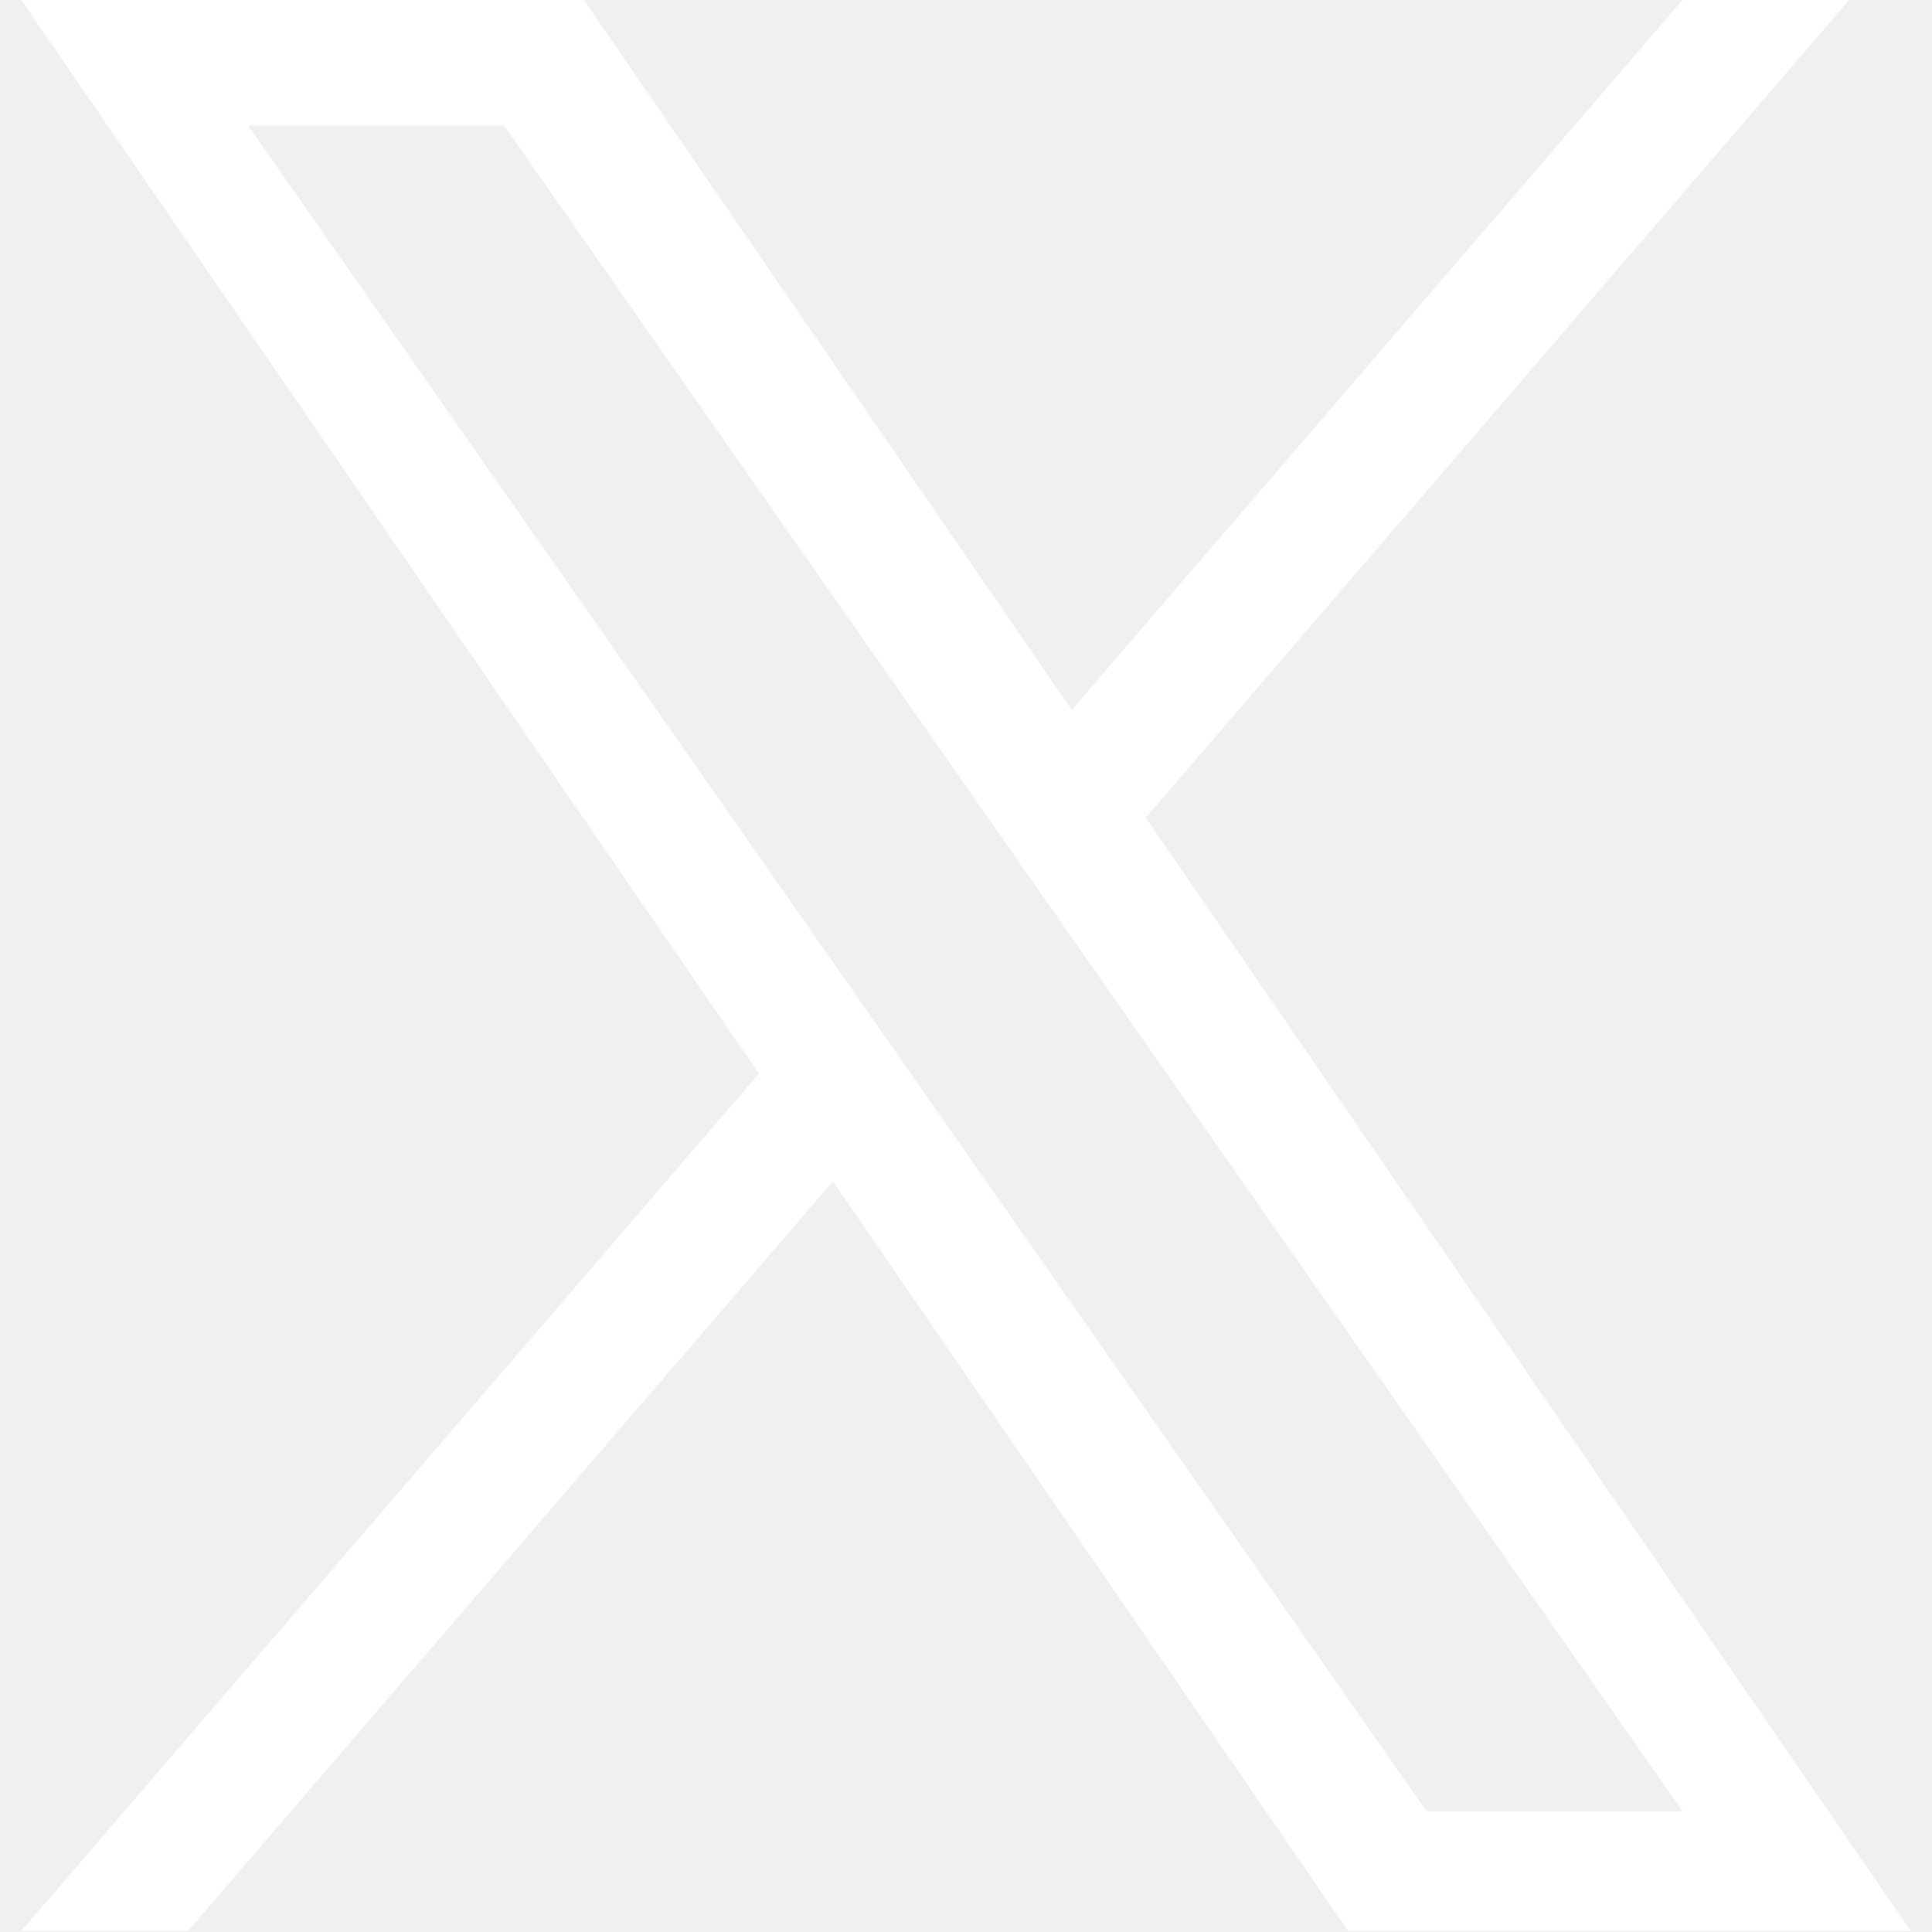
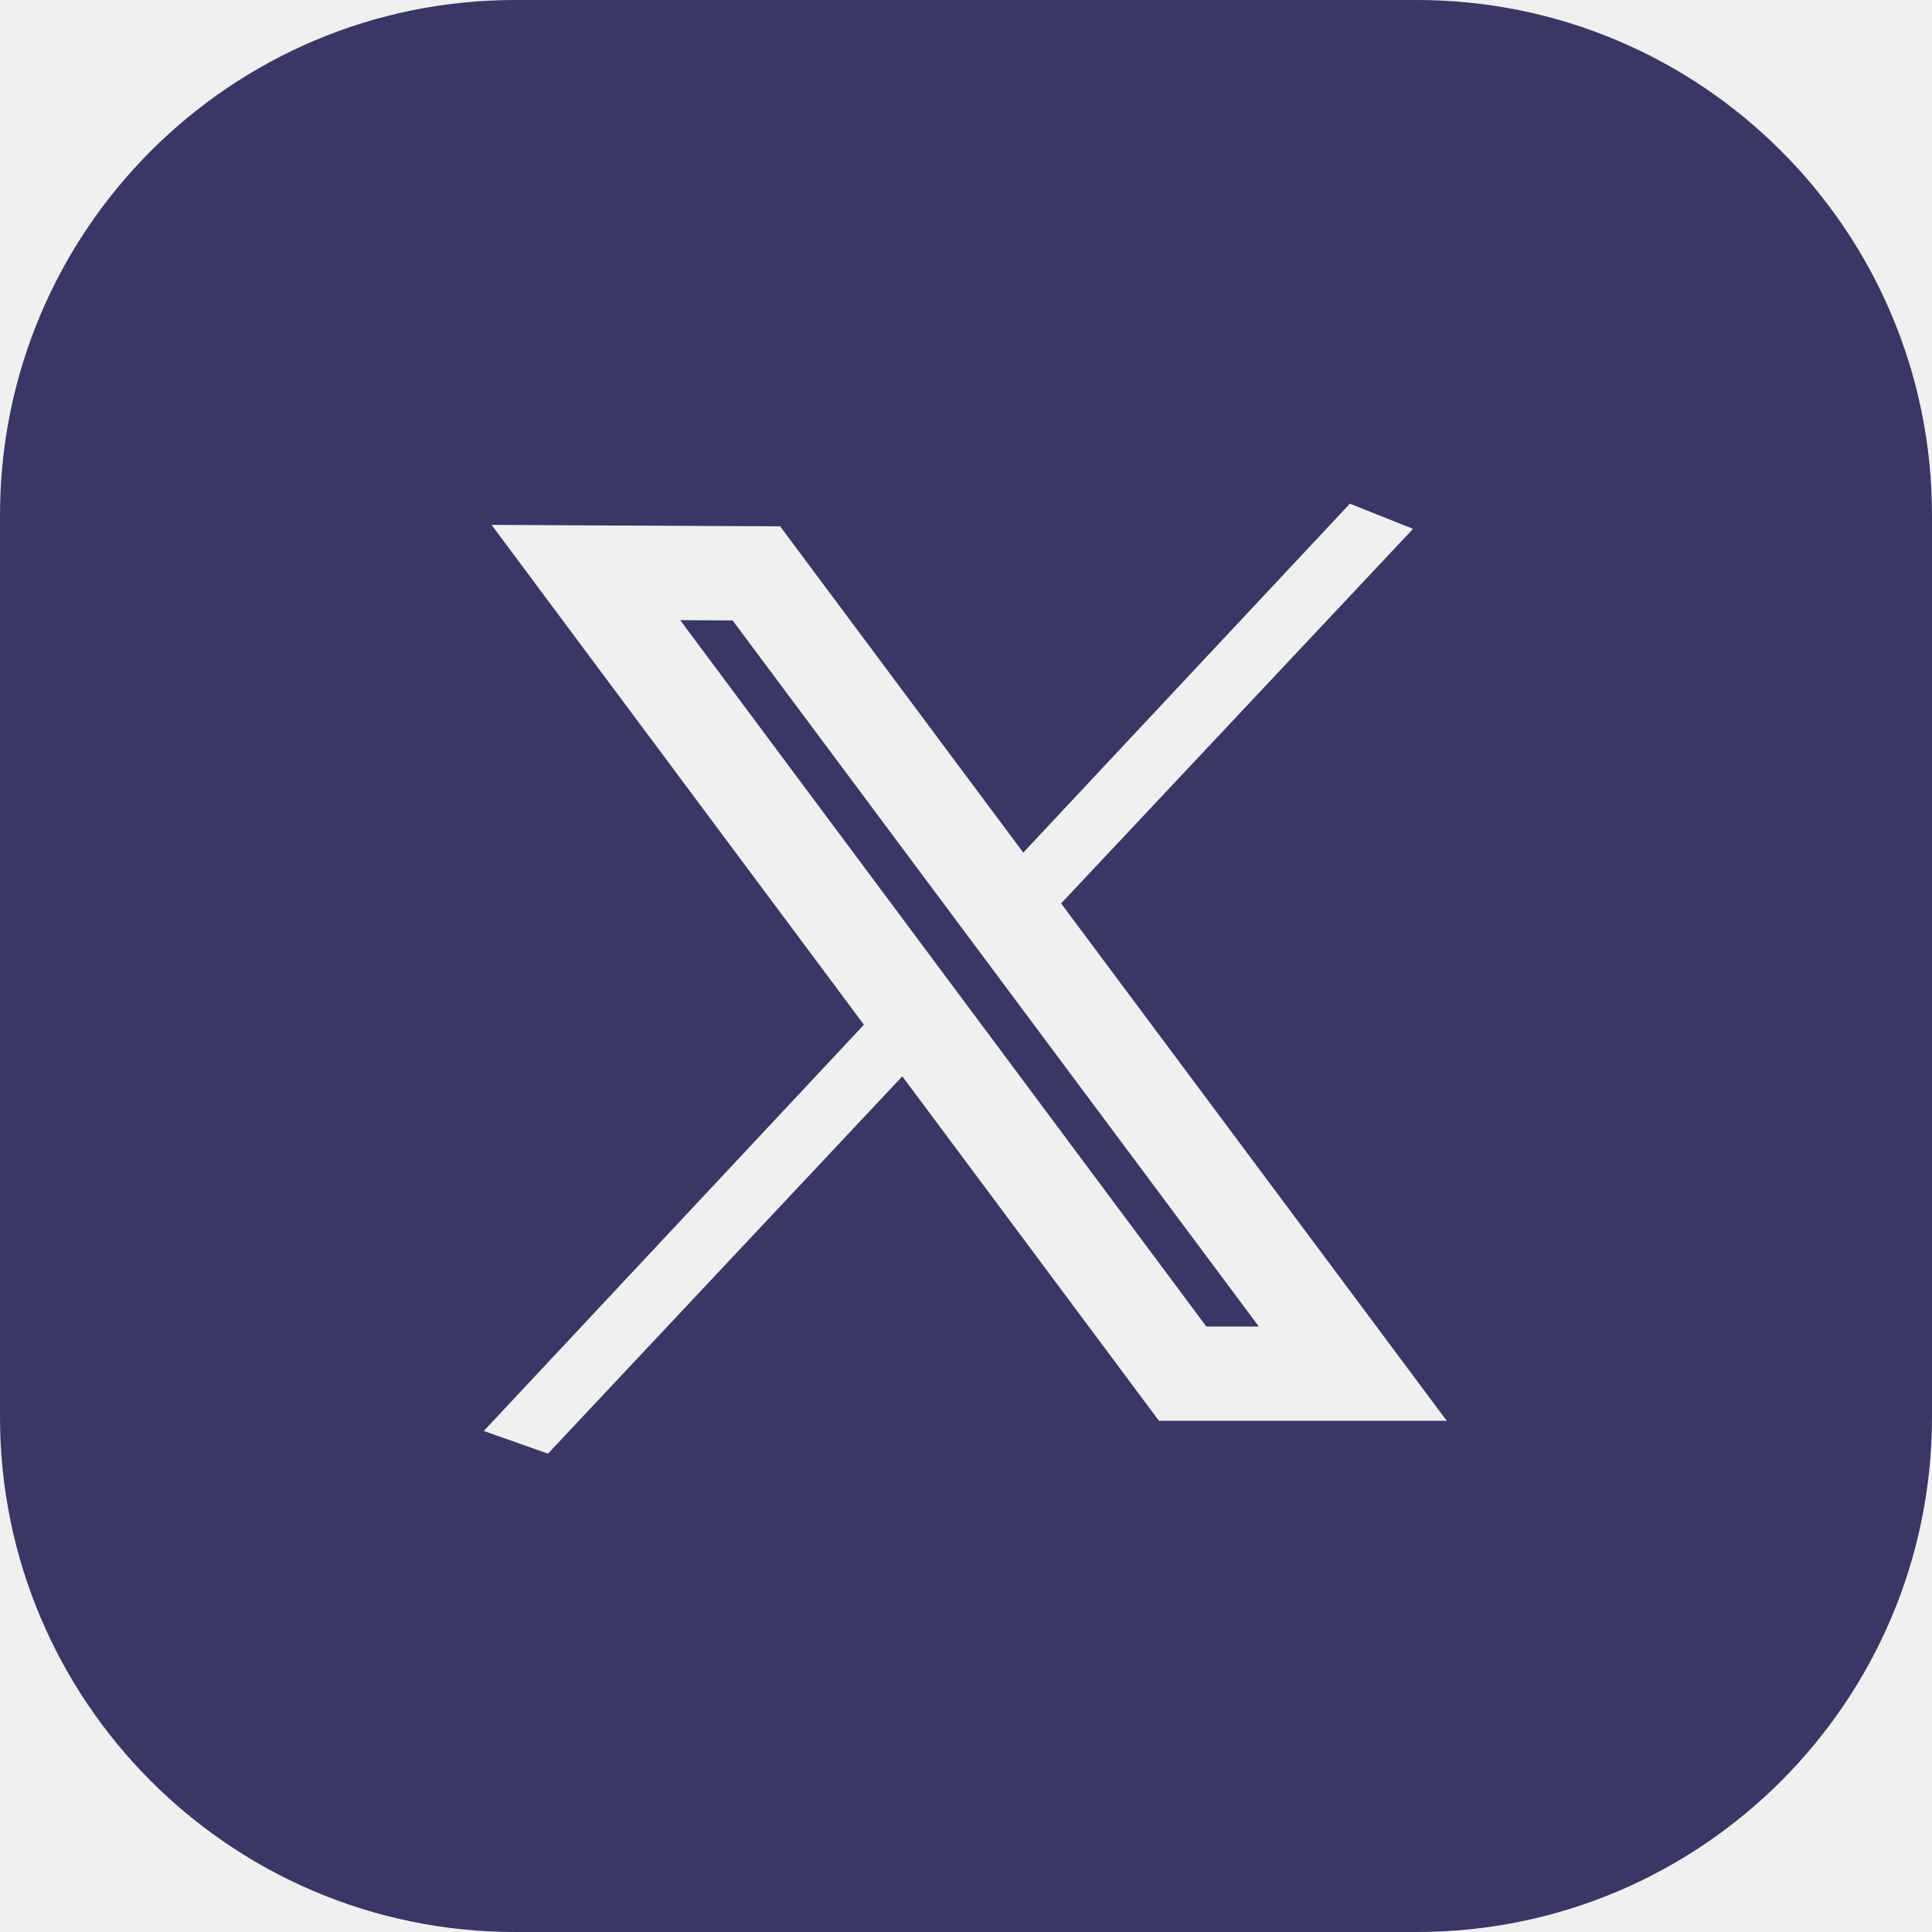
- <svg xmlns="http://www.w3.org/2000/svg" width="30" height="30" viewBox="0 0 1200 1227" fill="black">
-   <path d="M714.163 519.284L1160.89 0H1055.03L667.137 450.887L357.328 0H0L468.492 681.821L0 1226.37H105.866L515.491 750.218L842.672 1226.37H1200L714.137 519.284H714.163ZM569.165 687.828L521.697 619.934L144.011 79.694H306.615L611.412 515.685L658.88 583.579L1055.08 1150.3H892.476L569.165 687.854V687.828Z" fill="white" />
+ <svg xmlns="http://www.w3.org/2000/svg" width="30" height="30" viewBox="0 0 30 30" fill="none">
+   <path fill-rule="evenodd" clip-rule="evenodd" d="M8 0C3.582 0 0 3.582 0 8V22C0 26.418 3.582 30 8 30H22C26.418 30 30 26.418 30 22V8C30 3.582 26.418 0 22 0H8ZM21.942 8.212L20.961 7.821L15.889 13.239L12.114 8.173L9.466 8.16L7.633 8.15L8.728 9.621L13.415 15.912L7.512 22.22L8.509 22.572L14.011 16.713L17.996 22.062H20.638H22.465L21.374 20.598L16.477 14.028L21.942 8.212ZM10.562 9.63L18.732 20.598H19.547L11.376 9.634L10.562 9.63Z" fill="#383765" />
</svg>
